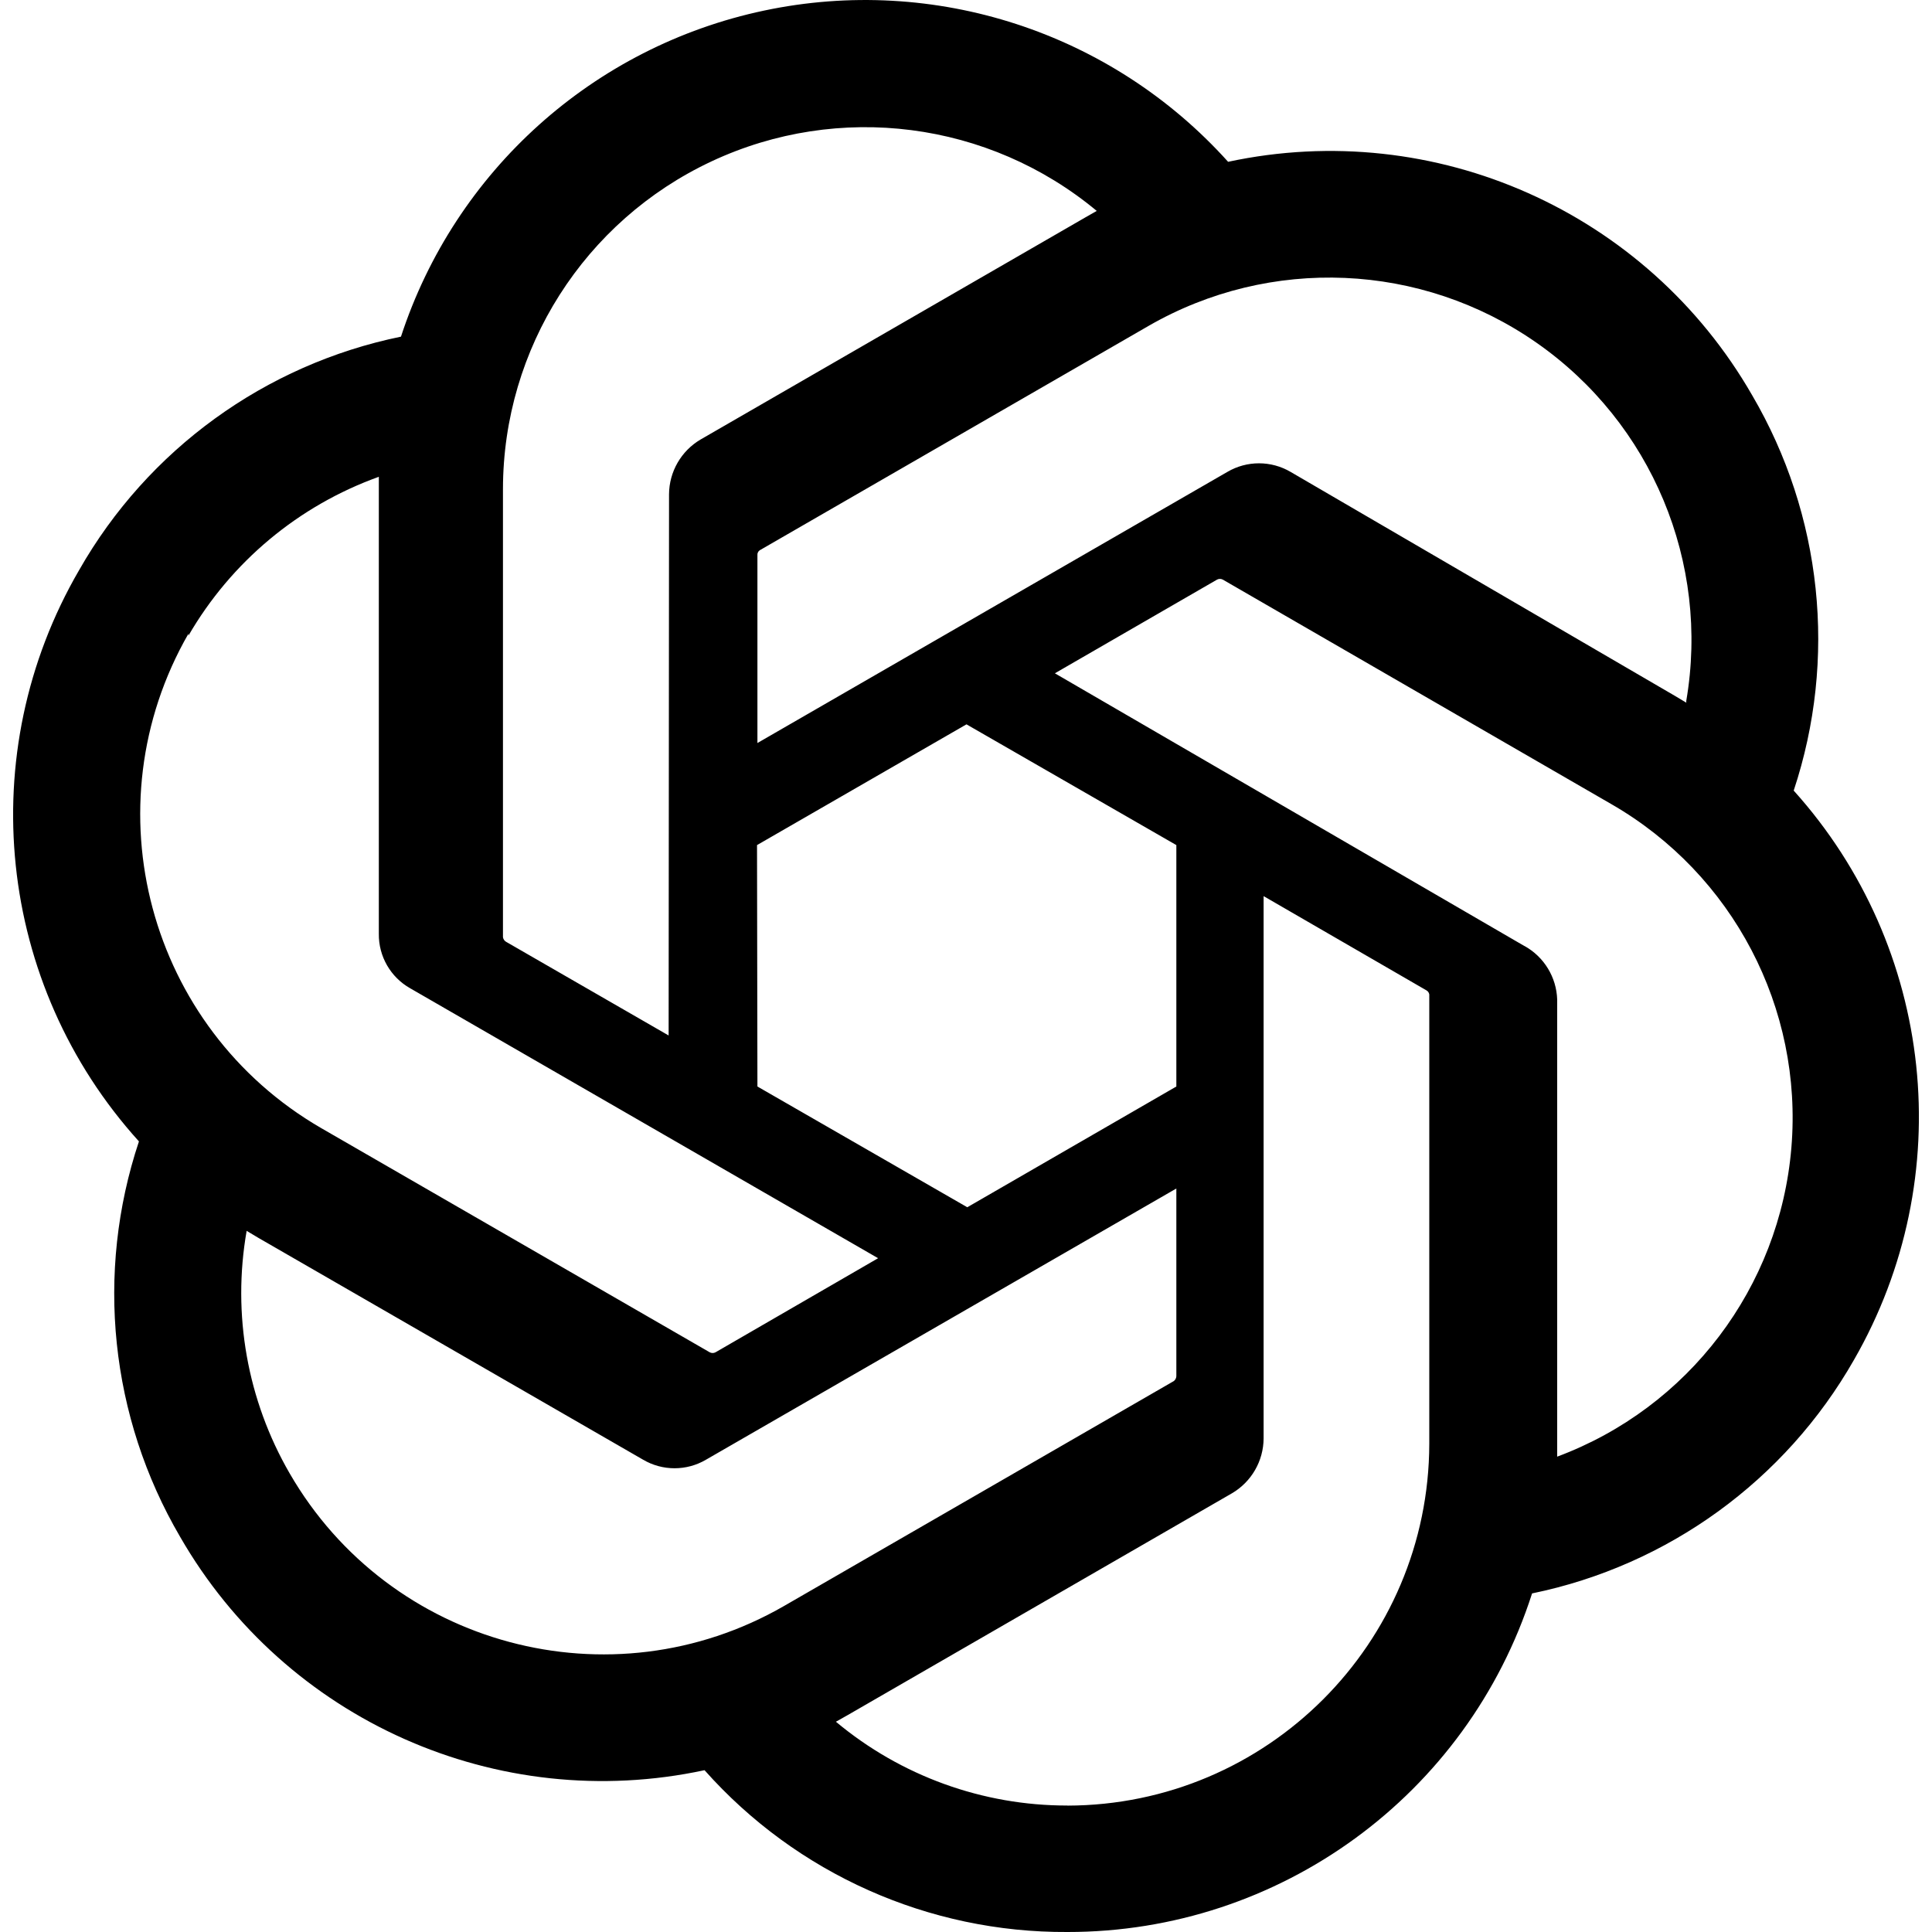
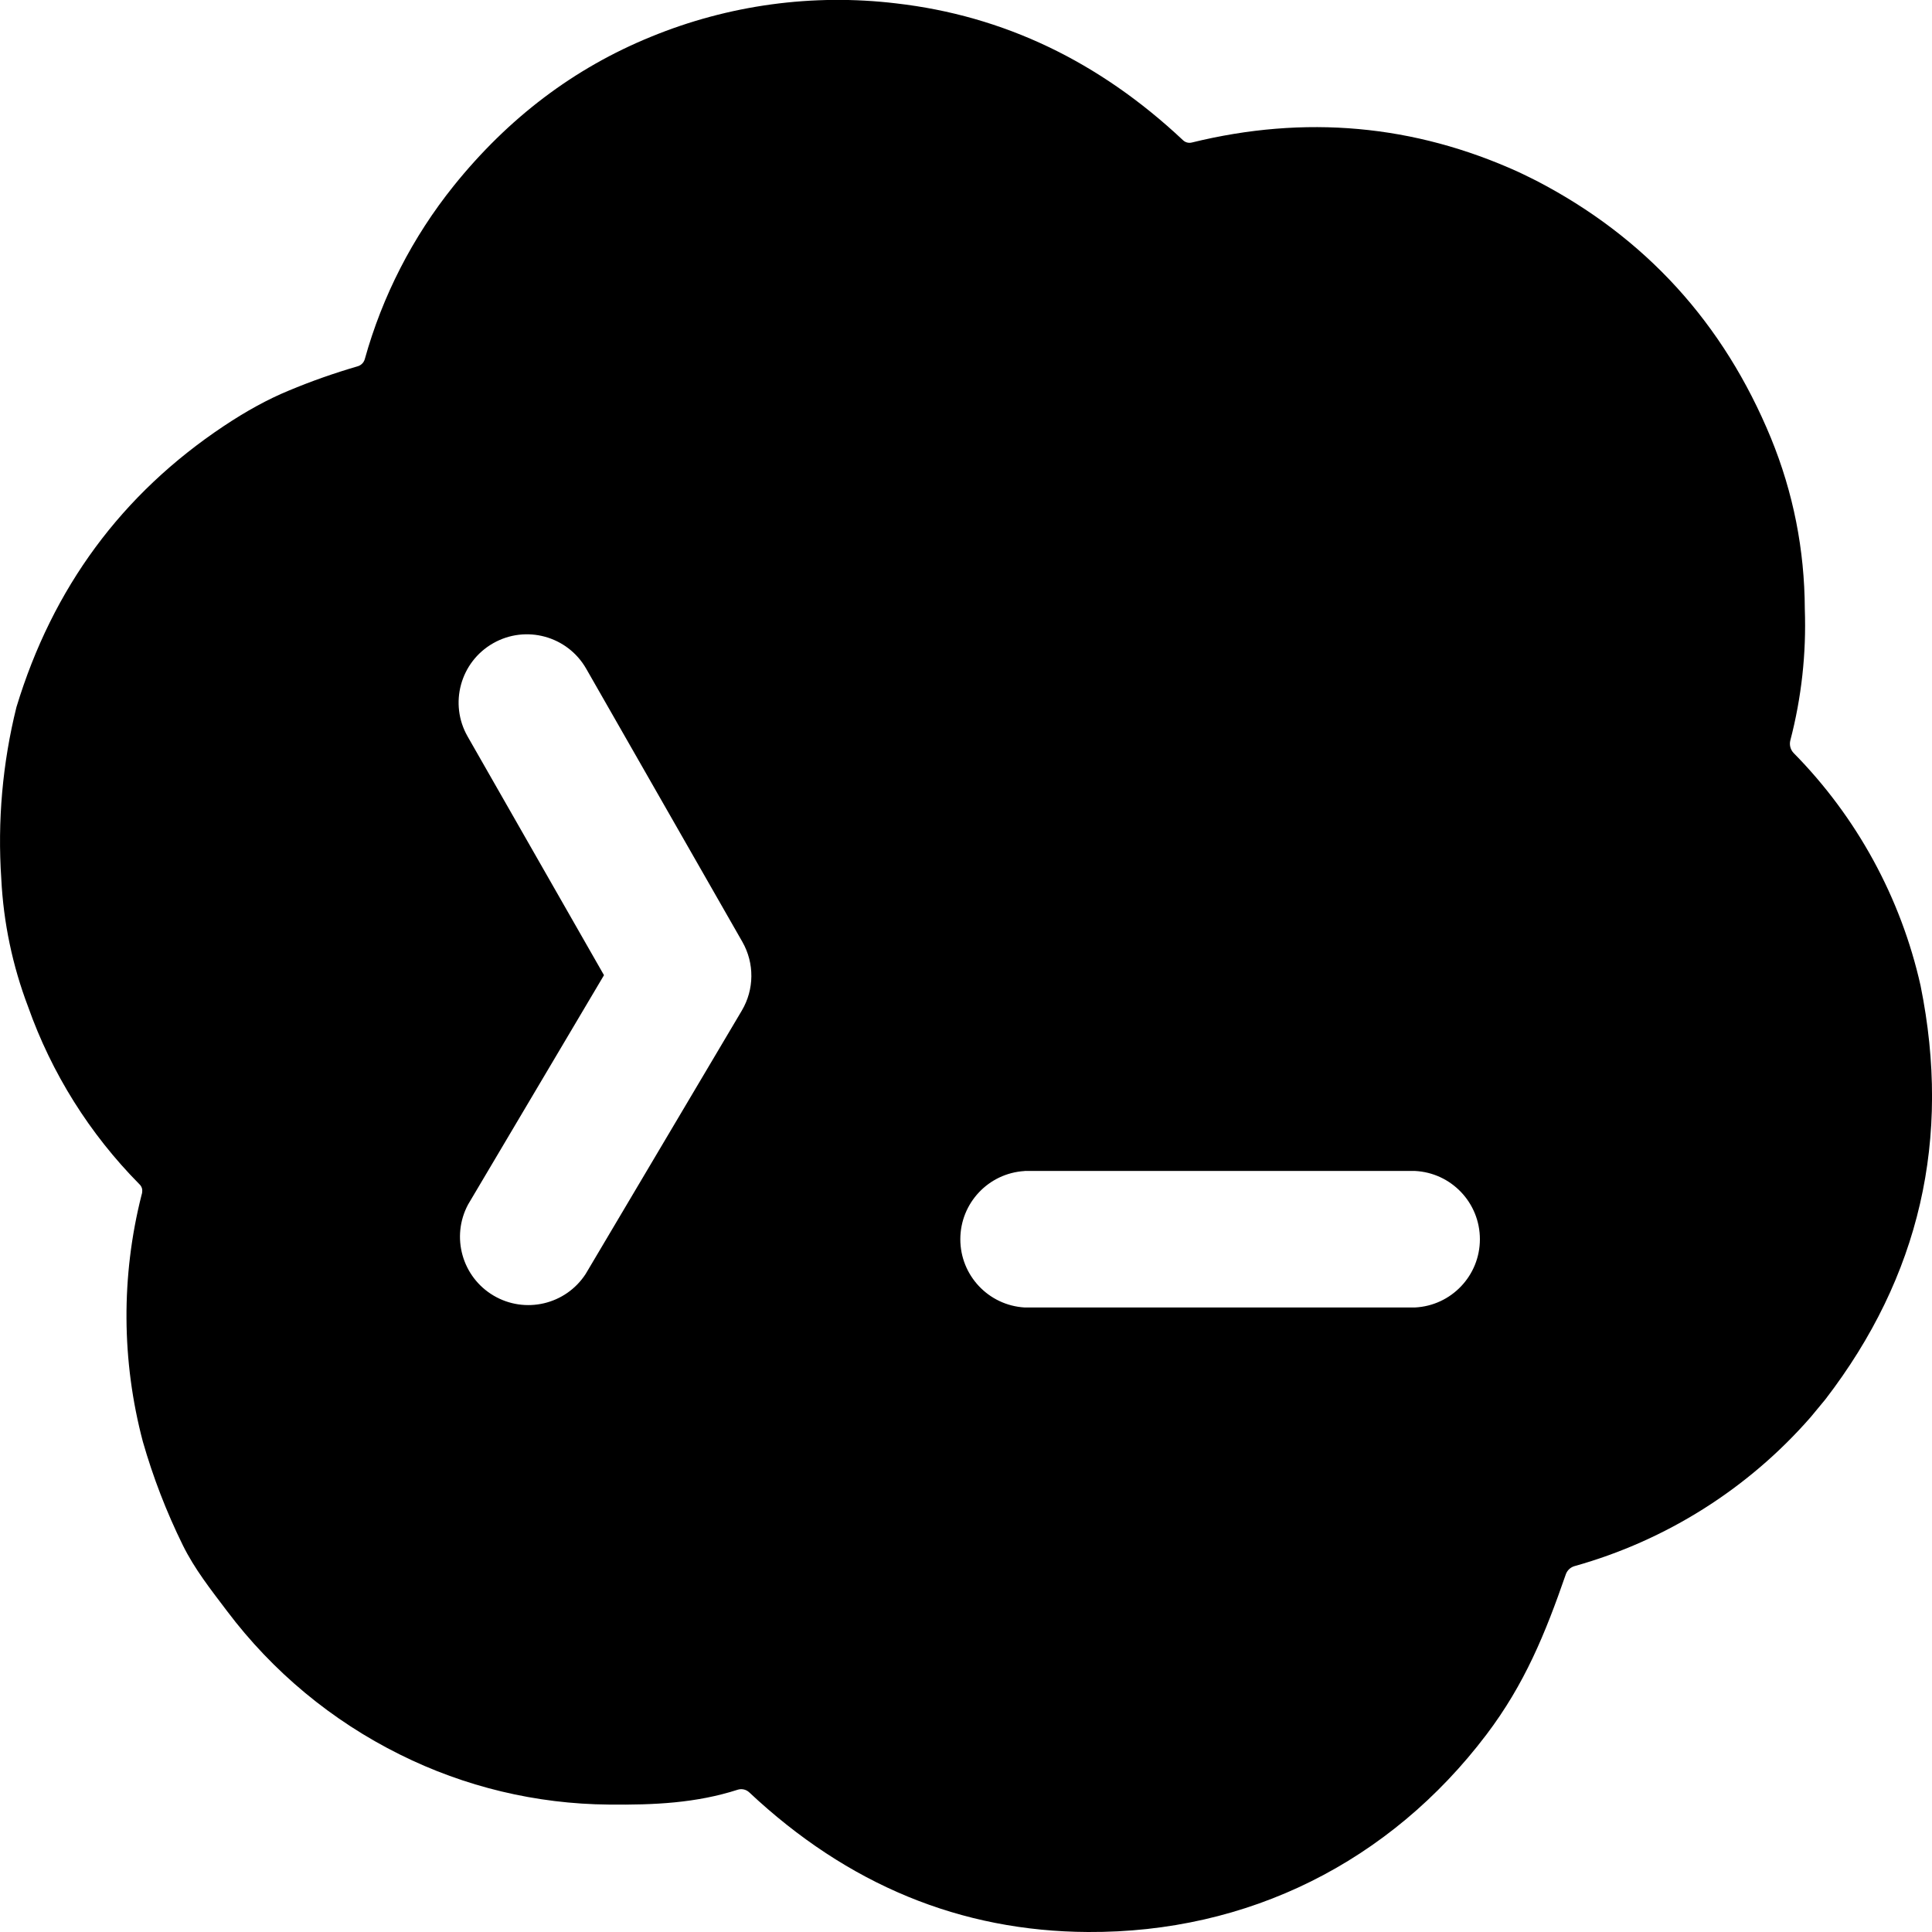
<svg xmlns="http://www.w3.org/2000/svg" viewBox="0 0 24 24" fill="currentColor" aria-hidden="true">
-   <path d="M22.282 9.821a5.985 5.985 0 0 0-.516-4.911 6.046 6.046 0 0 0-6.51-2.9A6.065 6.065 0 0 0 4.981 4.182a5.985 5.985 0 0 0-3.998 2.9 6.046 6.046 0 0 0 .743 7.097 5.98 5.98 0 0 0 .511 4.911 6.051 6.051 0 0 0 6.515 2.9A5.985 5.985 0 0 0 13.26 24a6.056 6.056 0 0 0 5.772-4.206 5.989 5.989 0 0 0 3.998-2.9 6.056 6.056 0 0 0-.748-7.073zm-9.022 12.608a4.476 4.476 0 0 1-2.876-1.041l.142-.08 4.778-2.758a.795.795 0 0 0 .393-.681v-6.737l2.02 1.169a.071.071 0 0 1 .038.052v5.583a4.504 4.504 0 0 1-4.495 4.494zm-9.661-4.125a4.471 4.471 0 0 1-.535-3.014l.142.085 4.783 2.758a.771.771 0 0 0 .781 0l5.843-3.369v2.332a.08.08 0 0 1-.033.061L9.74 19.95a4.499 4.499 0 0 1-6.141-1.646zM2.341 7.896a4.485 4.485 0 0 1 2.365-1.973V11.6a.766.766 0 0 0 .388.676l5.814 3.354-2.02 1.169a.076.076 0 0 1-.071 0l-4.83-2.787A4.504 4.504 0 0 1 2.341 7.872zm16.596 3.856L13.104 8.364 15.119 7.2a.076.076 0 0 1 .071 0l4.83 2.791a4.494 4.494 0 0 1-.676 8.104v-5.677a.79.79 0 0 0-.407-.667zm2.011-3.023l-.142-.085-4.774-2.782a.776.776 0 0 0-.785 0L9.409 9.23V6.897a.066.066 0 0 1 .028-.061l4.83-2.787a4.499 4.499 0 0 1 6.68 4.66zM8.306 12.863l-2.02-1.164a.08.08 0 0 1-.038-.057V6.074a4.499 4.499 0 0 1 7.376-3.454l-.142.081L8.704 5.459a.795.795 0 0 0-.393.681zm1.098-2.365l2.602-1.5 2.607 1.5v2.999l-2.597 1.5-2.607-1.5Z" />
+   <path fill-rule="evenodd" clip-rule="evenodd" d="M8.086.457a6.105 6.105 0 013.046-.415c1.333.153 2.521.72 3.564 1.7a.117.117 0 00.107.029c1.408-.346 2.762-.224 4.061.366l.063.03.154.076c1.357.703 2.33 1.77 2.918 3.198.278.679.418 1.388.421 2.126a5.655 5.655 0 01-.18 1.631.167.167 0 00.04.155 5.982 5.982 0 011.578 2.891c.385 1.901-.01 3.615-1.183 5.14l-.182.22a6.063 6.063 0 01-2.934 1.851.162.162 0 00-.108.102c-.255.736-.511 1.364-.987 1.992-1.199 1.582-2.962 2.462-4.948 2.451-1.583-.008-2.986-.587-4.21-1.736a.145.145 0 00-.14-.032c-.518.167-1.04.191-1.604.185a5.924 5.924 0 01-2.595-.622 6.058 6.058 0 01-2.146-1.781c-.203-.269-.404-.522-.551-.821a7.74 7.74 0 01-.495-1.283 6.11 6.11 0 01-.017-3.064.166.166 0 00.008-.074.115.115 0 00-.037-.064 5.958 5.958 0 01-1.38-2.202 5.196 5.196 0 01-.333-1.589 6.915 6.915 0 01.188-2.132c.45-1.484 1.309-2.648 2.577-3.493.282-.188.55-.334.802-.438.286-.12.573-.22.861-.304a.129.129 0 00.087-.087A6.016 6.016 0 015.635 2.31C6.315 1.464 7.132.846 8.086.457zm-.804 7.85a.848.848 0 00-1.473.842l1.694 2.965-1.688 2.848a.849.849 0 001.46.864l1.94-3.272a.849.849 0 00.007-.854l-1.94-3.393zm5.446 6.24a.849.849 0 000 1.695h4.848a.849.849 0 000-1.696h-4.848z" />
</svg>
